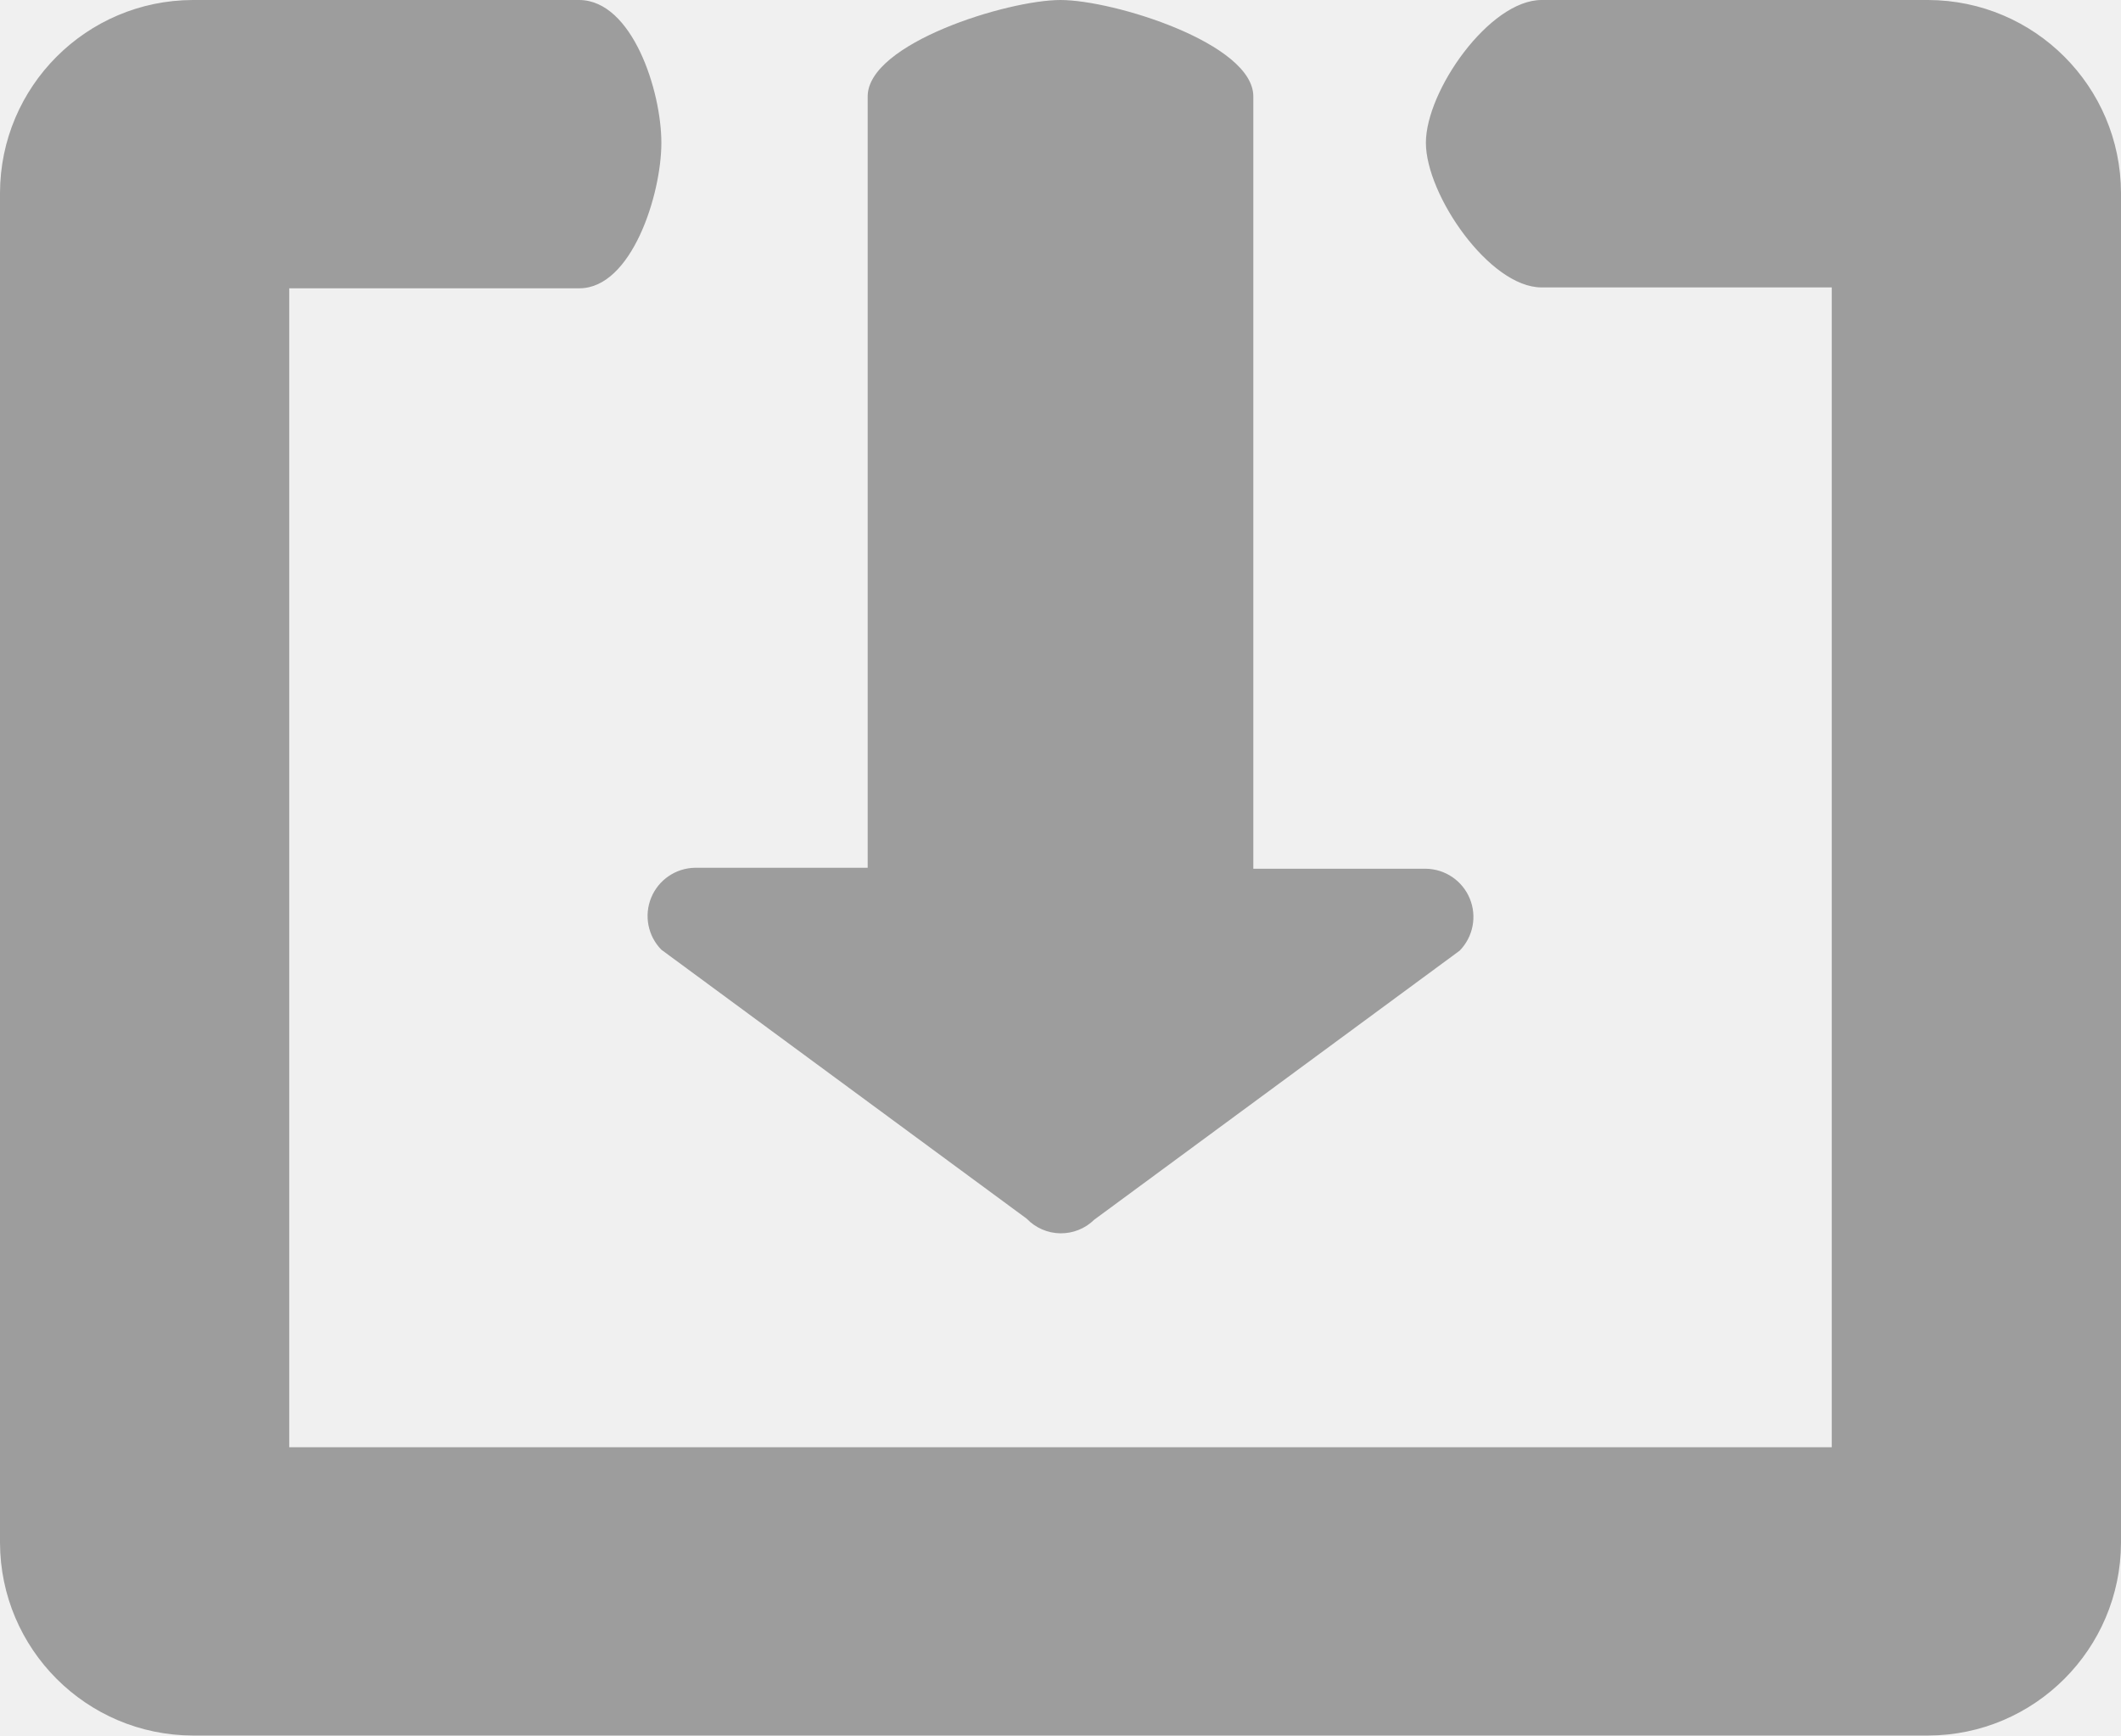
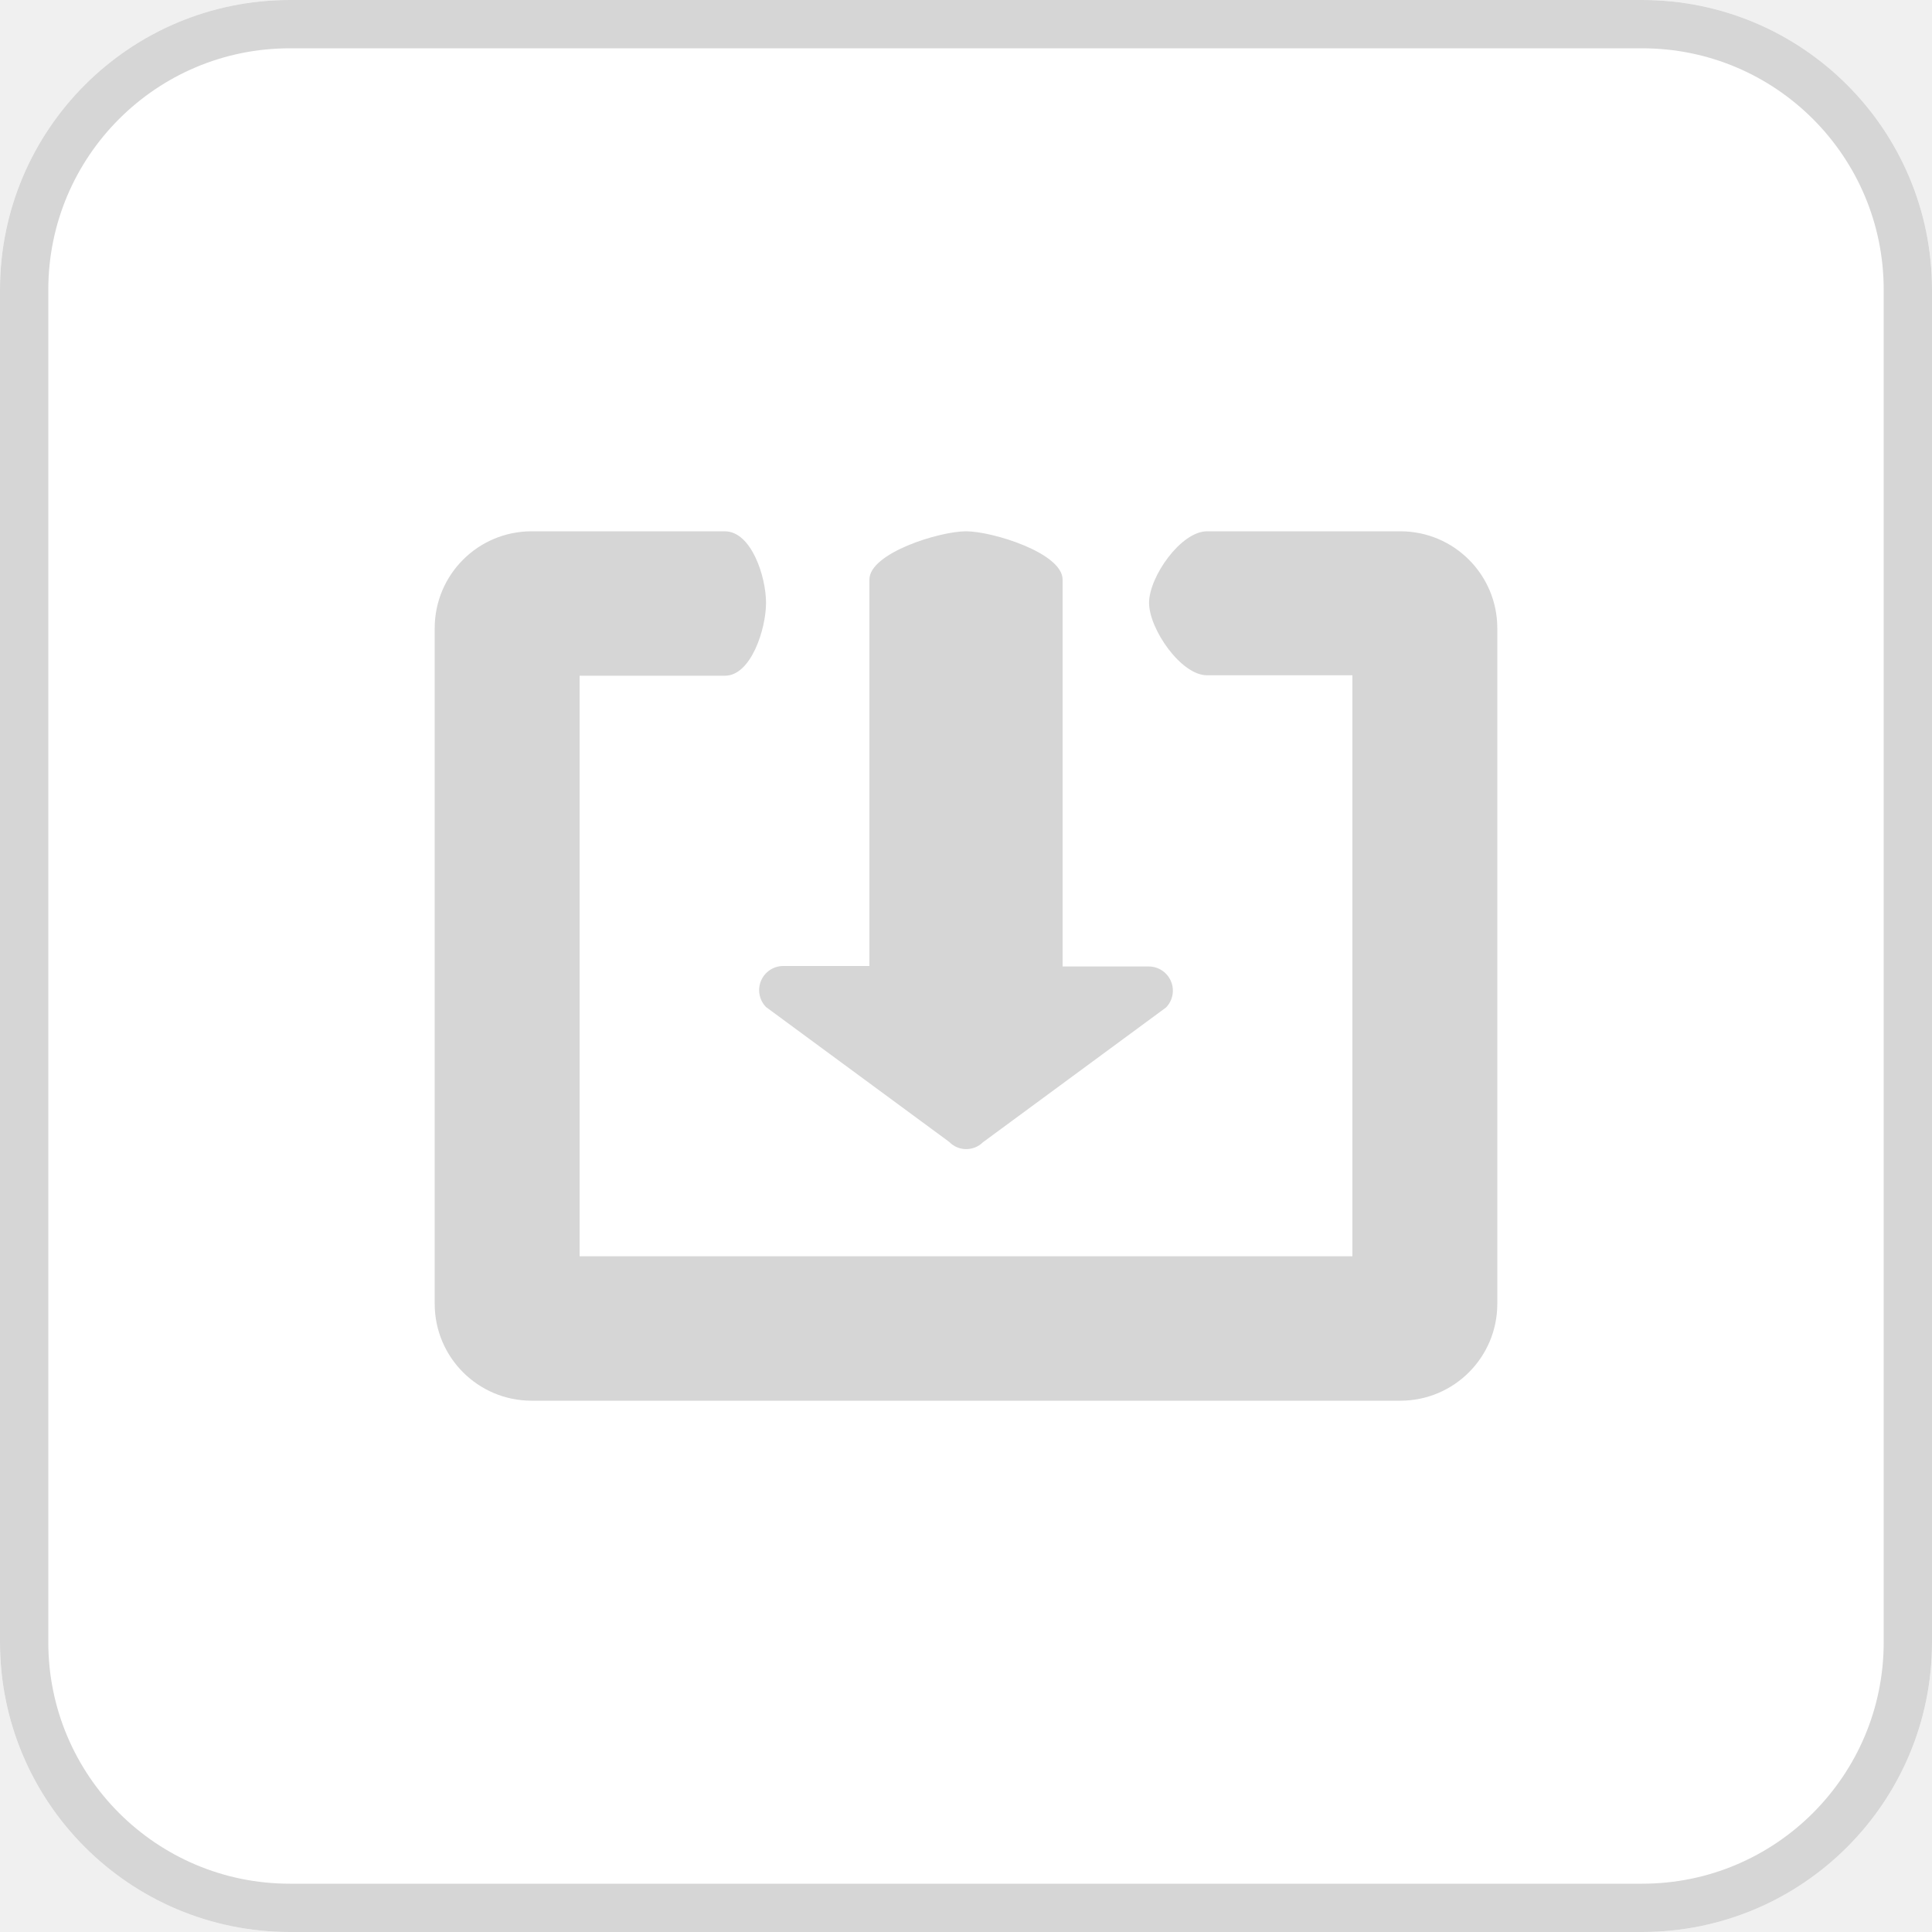
- <svg xmlns="http://www.w3.org/2000/svg" width="22" height="18" viewBox="0 0 22 18">
-   <path id="round" d="M12.35,15.65l3.79-2.79a.5.5,0,0,0-.35-.85H14V4c0-.55-1.45-1-2-1s-2,.45-2,1v8H8.21a.5.5,0,0,0-.35.85l3.79,2.79a.492.492,0,0,0,.7.01ZM21,3H16.99c-.54,0-1.2.941-1.2,1.481s.66,1.5,1.2,1.5H20c.55,0,0-.55,0,0V18.01c0,.55.55,0,0,0H4c-.55,0,0,.55,0,0V5.99c0-.55-.55,0,0,0H7.01c.54,0,.85-.969.85-1.509S7.558,3.005,7.01,3H3A2.006,2.006,0,0,0,1,5V19a2.006,2.006,0,0,0,2,2H21a2.006,2.006,0,0,0,2-2V5A2.006,2.006,0,0,0,21,3Z" transform="translate(-1 -3)" fill="#9d9d9d" />
+ <svg xmlns="http://www.w3.org/2000/svg" id="embed_code" width="40" height="40" viewBox="0 0 40 40">
+   <g id="Rectangle_1998" data-name="Rectangle 1998" fill="#fff" stroke="#d6d6d6" stroke-width="1">
+     <rect width="40" height="40" rx="6" stroke="none" />
+     <rect x="0.5" y="0.5" width="39" height="39" rx="5.5" fill="none" />
+   </g>
+   <path id="round" d="M12.35,15.65l3.79-2.79a.5.5,0,0,0-.35-.85H14V4c0-.55-1.45-1-2-1s-2,.45-2,1v8H8.21a.5.5,0,0,0-.35.85l3.79,2.79a.492.492,0,0,0,.7.01ZM21,3H16.99c-.54,0-1.2.941-1.2,1.481s.66,1.5,1.2,1.5H20c.55,0,0-.55,0,0V18.01c0,.55.55,0,0,0H4c-.55,0,0,.55,0,0V5.99c0-.55-.55,0,0,0H7.01c.54,0,.85-.969.85-1.509S7.558,3.005,7.01,3H3A2.006,2.006,0,0,0,1,5V19a2.006,2.006,0,0,0,2,2H21a2.006,2.006,0,0,0,2-2V5A2.006,2.006,0,0,0,21,3Z" transform="translate(8 8)" fill="#d6d6d6" />
</svg>
